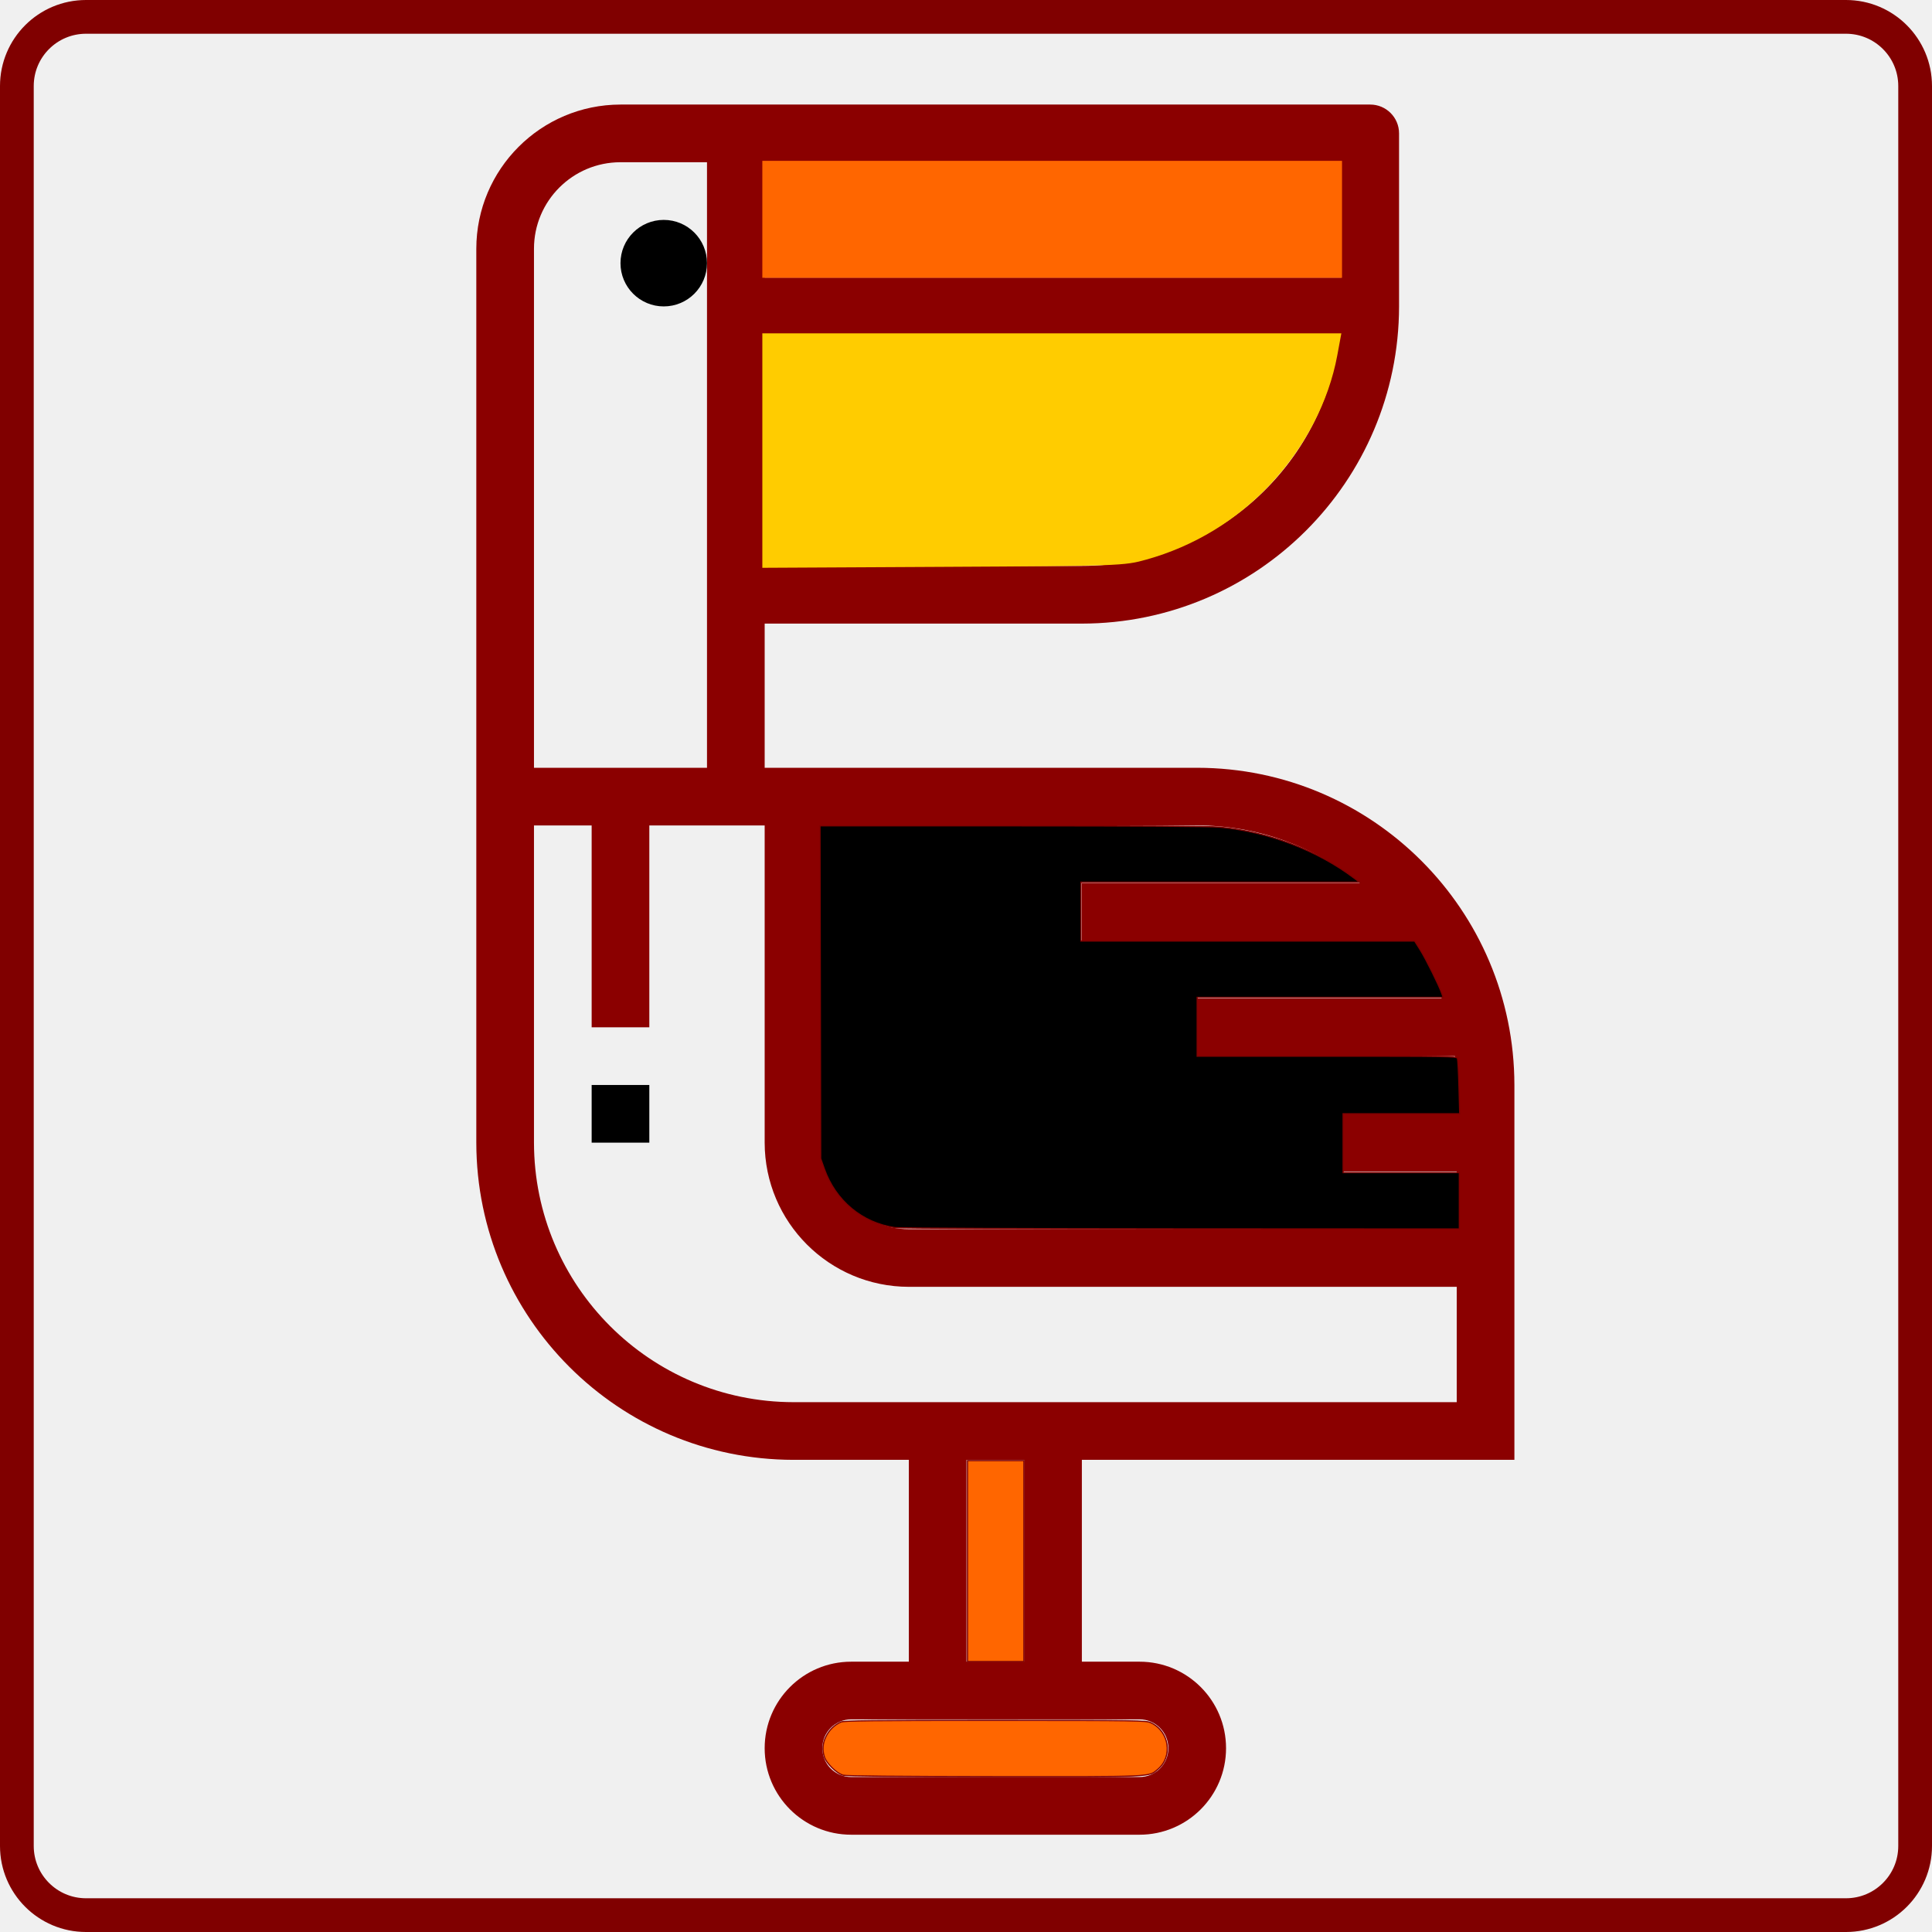
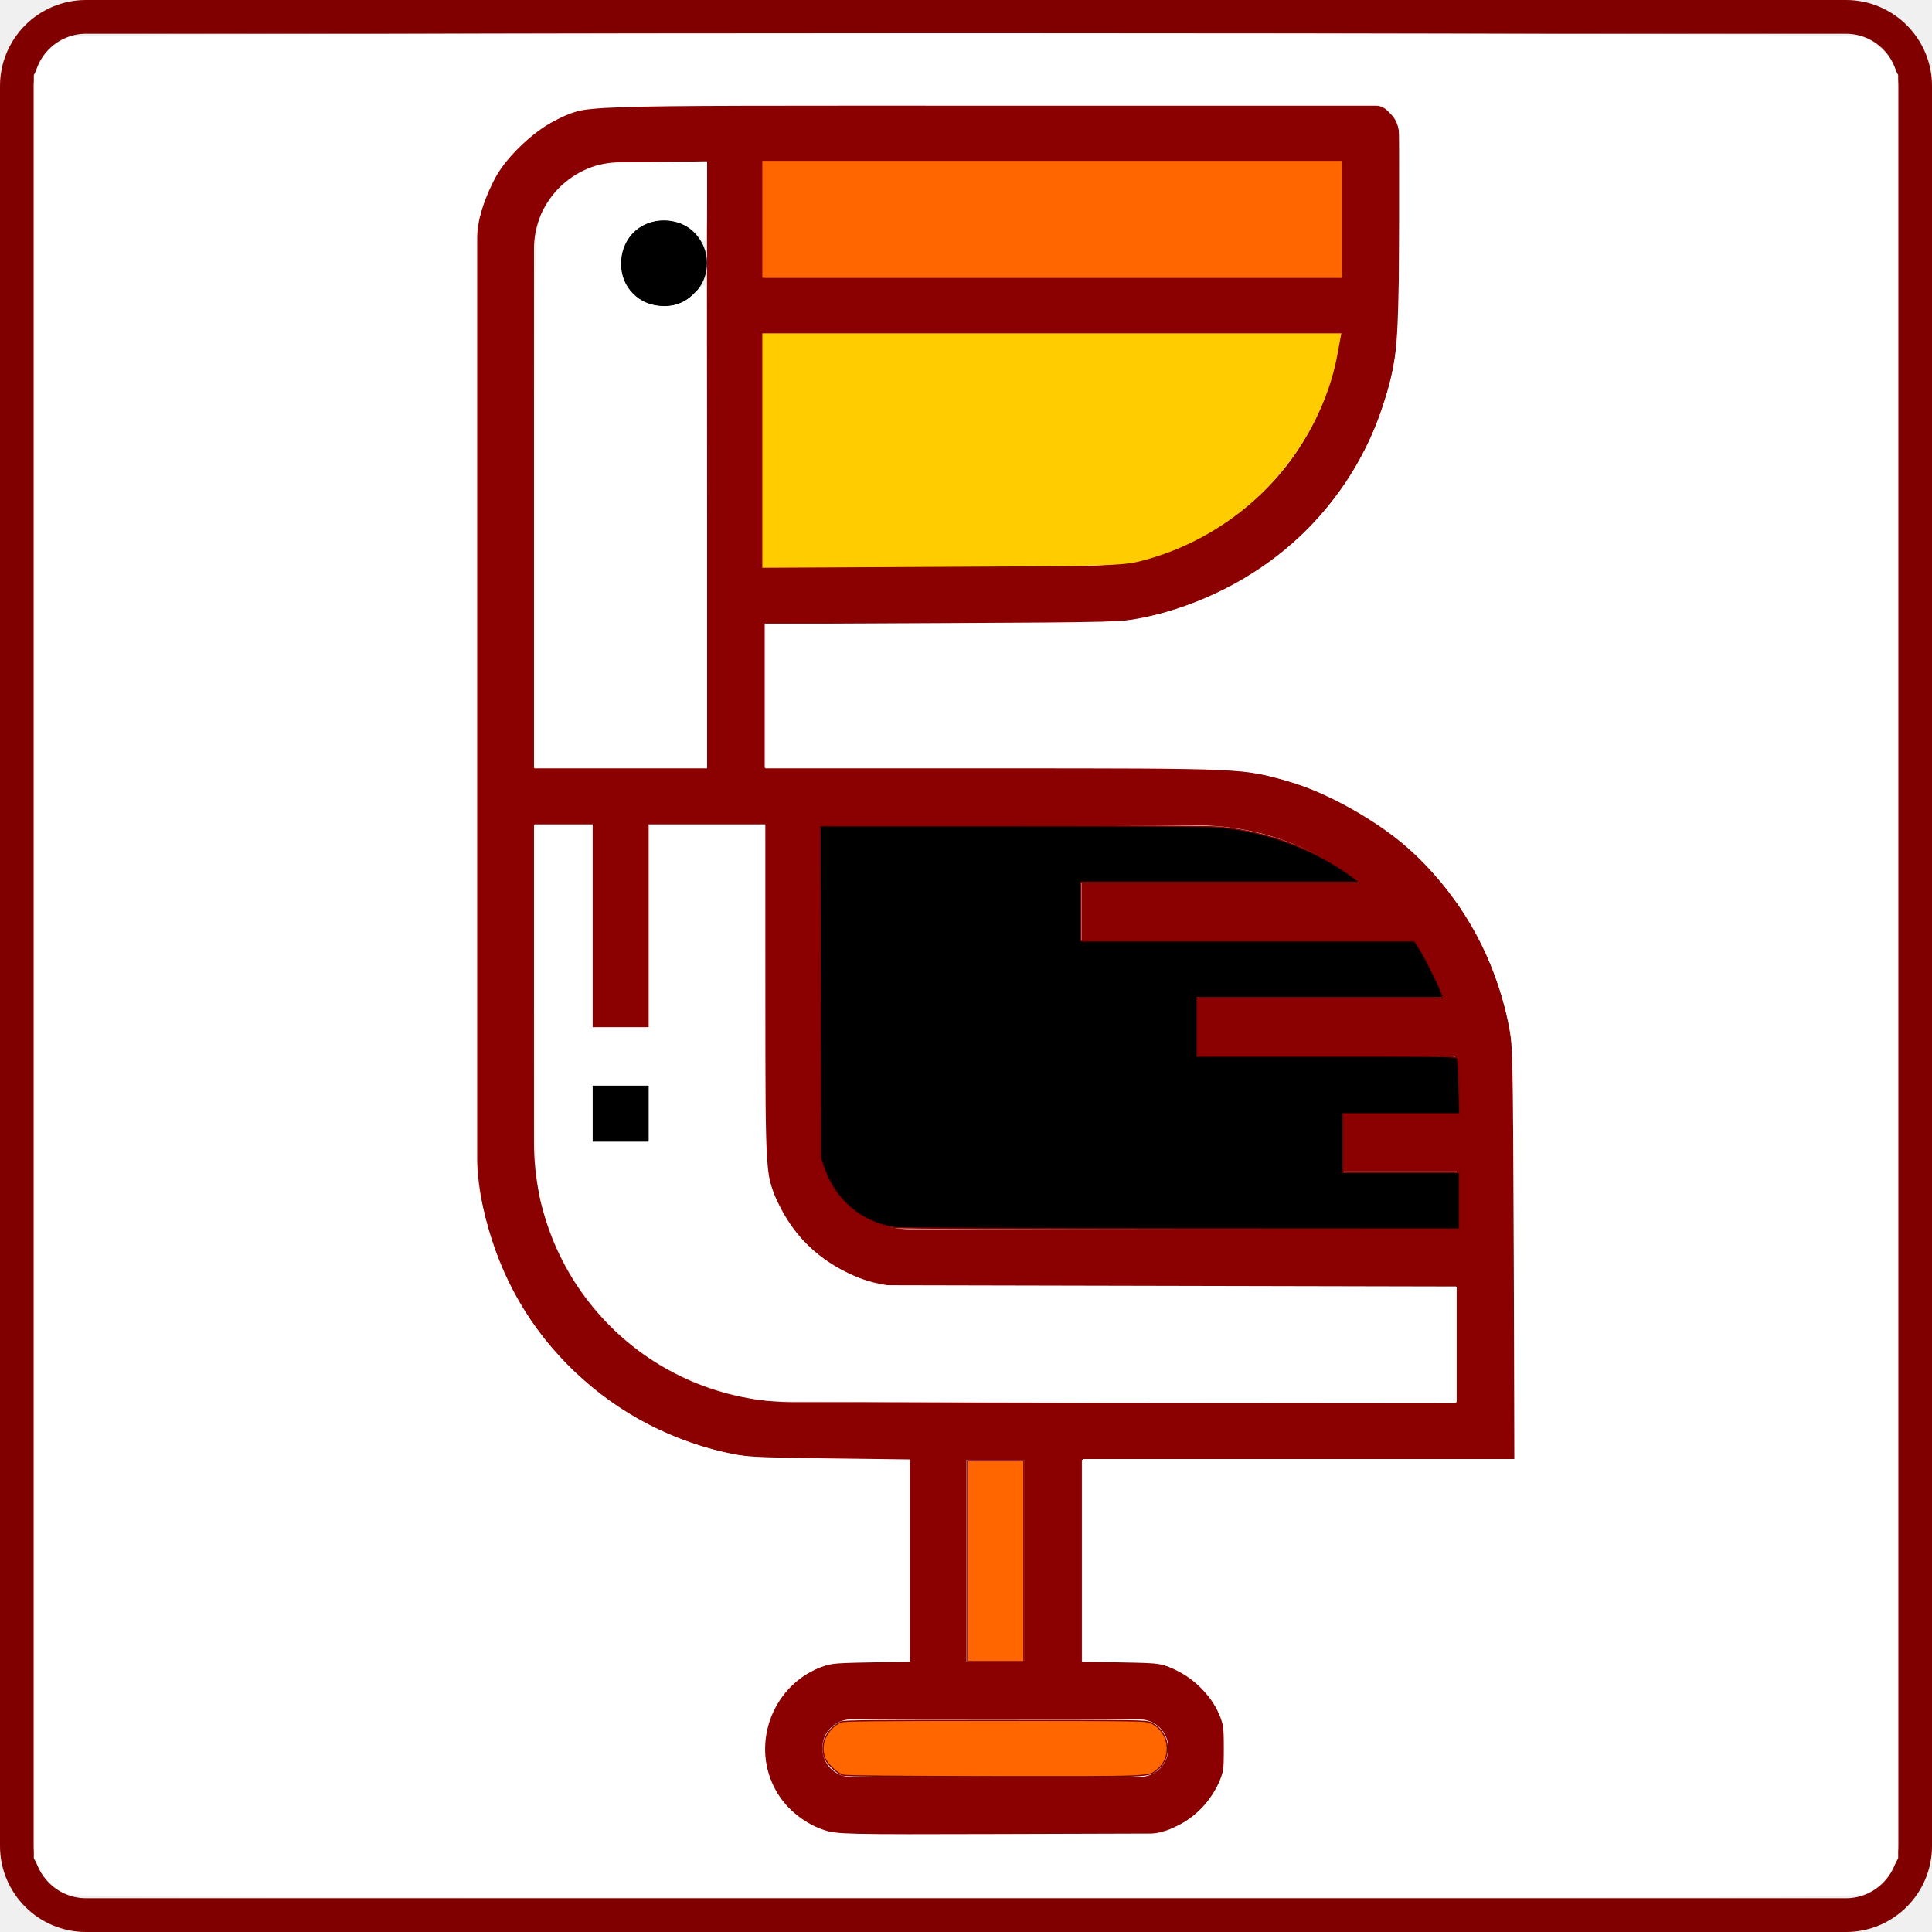
- <svg xmlns="http://www.w3.org/2000/svg" viewBox="0 0 67 67" width="500" height="500">
-   <rect width="57.681" height="62.899" x="2.802" y="-11.841" ry="0" fill="none" />
-   <rect width="65.83" height="65.83" x=".585" y=".585" ry="2.398" fill="none" stroke="maroon" stroke-width="1.17" />
-   <g transform="translate(2.518 1.626)">
-     <path d="M39 25H24v-5h11A11.013 11.013 0 0046 9V3a1 1 0 00-1-1H19a5.006 5.006 0 00-5 5v31a11.013 11.013 0 0011 11h4v7h-2a3 3 0 000 6h10a3 3 0 000-6h-2v-7h15V36a11.013 11.013 0 00-11-11zm0 2a8.953 8.953 0 015.644 2H35v2h11.478a8.962 8.962 0 011 2H39v2h8.941A8.935 8.935 0 0148 36v1h-4v2h4v2H29a3 3 0 01-3-3V27zm-4-9H24v-8h19.941A9.01 9.01 0 0135 18zM24 4h20v4H24zm-8 3a3 3 0 013-3h3v21h-6zm21 51a1 1 0 010 2H27a1 1 0 010-2zm-4-2h-2v-7h2zm15-9H25a9.01 9.01 0 01-9-9V27h2v7h2v-7h4v11a5.006 5.006 0 005 5h19z" fill="#8b0000" />
-     <path d="M18 36h2v2h-2z" />
-     <circle cx="20.5" cy="7.5" r="1.5" />
+ <svg xmlns="http://www.w3.org/2000/svg" viewBox="0 0 67 67" width="500" height="500" version="1.1" id="svg4590">
+   <defs id="defs4594" />
+   <rect width="57.681" height="62.899" x="2.802" y="-11.841" ry="0" fill="none" id="rect4570" />
+   <rect width="65.83" height="65.83" x=".585" y=".585" ry="2.398" fill="none" stroke="maroon" stroke-width="1.17" id="rect4572" />
+   <g transform="translate(2.518,1.626)" id="g4580">
+     <path d="M 39,25 H 24 V 20 H 35 A 11.013,11.013 0 0 0 46,9 V 3 A 1,1 0 0 0 45,2 H 19 a 5.006,5.006 0 0 0 -5,5 v 31 a 11.013,11.013 0 0 0 11,11 h 4 v 7 h -2 a 3,3 0 0 0 0,6 h 10 a 3,3 0 0 0 0,-6 H 35 V 49 H 50 V 36 A 11.013,11.013 0 0 0 39,25 Z m 0,2 a 8.953,8.953 0 0 1 5.644,2 H 35 v 2 h 11.478 a 8.962,8.962 0 0 1 1,2 H 39 v 2 h 8.941 A 8.935,8.935 0 0 1 48,36 v 1 h -4 v 2 h 4 v 2 H 29 A 3,3 0 0 1 26,38 V 27 Z M 35,18 H 24 V 10 H 43.941 A 9.01,9.01 0 0 1 35,18 Z M 24,4 H 44 V 8 H 24 Z m -8,3 a 3,3 0 0 1 3,-3 h 3 v 21 h -6 z m 21,51 a 1,1 0 0 1 0,2 H 27 a 1,1 0 0 1 0,-2 z m -4,-2 h -2 v -7 h 2 z M 48,47 H 25 A 9.01,9.01 0 0 1 16,38 V 27 h 2 v 7 h 2 v -7 h 4 v 11 a 5.006,5.006 0 0 0 5,5 h 19 z" id="path4574" style="fill:#8b0000" />
+     <path d="m 18,36 h 2 v 2 h -2 z" id="path4576" />
+     <circle cx="20.5" cy="7.5" r="1.5" id="circle4578" />
  </g>
-   <path d="M26.437 7.605V5.578H46.54v4.055H26.437z" fill="#f60" />
-   <path d="M26.437 15.625v-4.066h20.08l-.142.768c-.295 1.594-1.123 3.188-2.318 4.465a9.294 9.294 0 01-4.3 2.613c-.763.216-.916.221-7.05.253l-6.27.033z" fill="#fc0" />
-   <path d="M31.034 42.573c-1.137-.164-2.058-.933-2.45-2.043l-.124-.353-.012-5.77-.012-5.768h6.68c4.323 0 6.854.016 7.173.045 1.68.152 3.39.8 4.668 1.766l.19.144h-9.66v2.04h11.572l.194.308c.195.31.661 1.251.747 1.508l.047.138h-8.53v2.04h4.499c4.244 0 4.5.004 4.527.074.016.041.04.49.054 1l.025.923h-4.044v2.04H50.609v1.955l-9.66-.005c-5.312-.003-9.774-.022-9.915-.042z" stroke="maroon" stroke-width=".043" />
-   <path d="M33.553 54.137v-3.485h1.955V57.621h-1.955zM29.243 61.563c-.228-.06-.596-.423-.658-.648a.893.893 0 01.054-.682c.107-.229.303-.421.525-.514.112-.047 1.071-.058 5.355-.057 4.97.001 5.226.005 5.387.08.647.296.778 1.177.241 1.62-.32.265-.08.255-5.656.25-3.352-.003-5.138-.02-5.248-.049z" fill="#f60" stroke="maroon" stroke-width=".042" />
+   <path d="M26.437 7.605V5.578H46.54v4.055H26.437z" fill="#f60" id="path4582" />
+   <path d="M26.437 15.625v-4.066h20.08l-.142.768c-.295 1.594-1.123 3.188-2.318 4.465a9.294 9.294 0 01-4.3 2.613c-.763.216-.916.221-7.05.253l-6.27.033z" fill="#fc0" id="path4584" />
+   <path d="M31.034 42.573c-1.137-.164-2.058-.933-2.45-2.043l-.124-.353-.012-5.77-.012-5.768h6.68c4.323 0 6.854.016 7.173.045 1.68.152 3.39.8 4.668 1.766l.19.144h-9.66v2.04h11.572l.194.308c.195.31.661 1.251.747 1.508l.047.138h-8.53v2.04h4.499c4.244 0 4.5.004 4.527.074.016.041.04.49.054 1l.025.923h-4.044v2.04H50.609v1.955l-9.66-.005c-5.312-.003-9.774-.022-9.915-.042z" stroke="maroon" stroke-width=".043" id="path4586" />
+   <path d="M33.553 54.137v-3.485h1.955V57.621h-1.955zM29.243 61.563c-.228-.06-.596-.423-.658-.648a.893.893 0 01.054-.682c.107-.229.303-.421.525-.514.112-.047 1.071-.058 5.355-.057 4.97.001 5.226.005 5.387.08.647.296.778 1.177.241 1.62-.32.265-.08.255-5.656.25-3.352-.003-5.138-.02-5.248-.049z" fill="#f60" stroke="maroon" stroke-width=".042" id="path4588" />
+   <path style="opacity:1;fill:#ffffff;fill-opacity:1;stroke:#ffffff;stroke-width:0.604" d="m 17.21,489.859 c -2.745,-1.189 -5.222,-3.57 -6.849,-6.586 L 9.058,480.857 V 250.181 19.505 l 1.421,-2.885 c 1.564,-3.175 4.309,-5.58 7.787,-6.821 3.375,-1.204 460.094,-1.204 463.469,0 3.479,1.241 6.224,3.646 7.787,6.821 l 1.421,2.885 V 250.181 480.857 l -1.303,2.415 c -1.663,3.083 -4.133,5.421 -6.98,6.61 -2.017,0.842 -25.693,0.935 -232.79,0.914 -204.645,-0.021 -230.782,-0.126 -232.658,-0.939 z M 304.714,472.867 c 4.535,-2.219 8.108,-5.76 10.616,-10.524 1.564,-2.97 1.698,-3.749 1.696,-9.867 -0.002,-5.77 -0.191,-7.022 -1.434,-9.529 -2.264,-4.566 -6.299,-8.608 -10.815,-10.833 -3.988,-1.965 -4.103,-1.983 -14.151,-2.183 l -10.131,-0.202 v -25.915 -25.915 h 55.885 55.885 l -0.212,-54.197 c -0.204,-52.269 -0.256,-54.39 -1.463,-59.632 -3.769,-16.369 -10.757,-29.382 -22.16,-41.265 -8.165,-8.509 -23.379,-17.587 -35.078,-20.932 -11.626,-3.324 -11.477,-3.317 -75.652,-3.32 l -59.33,-0.002 V 180.164 161.777 l 46.347,-0.22 c 44.265,-0.21 46.591,-0.276 51.781,-1.469 29.411,-6.757 52.261,-26.878 61.357,-54.026 3.951,-11.793 4.24,-14.512 4.589,-43.22 0.175,-14.359 0.126,-27.386 -0.109,-28.949 -0.31,-2.068 -0.971,-3.387 -2.425,-4.842 L 357.911,27.053 H 256.337 c -112.544,0 -104.568,-0.28 -113.011,3.971 -5.275,2.657 -11.967,8.948 -14.998,14.102 -1.284,2.182 -2.965,6.006 -3.737,8.497 l -1.403,4.529 V 181.944 305.737 l 1.363,6.152 c 3.648,16.473 10.71,29.83 21.744,41.129 11.263,11.533 25.068,19.307 41.205,23.202 4.533,1.094 7.621,1.271 26.419,1.512 l 21.286,0.273 v 25.863 25.863 l -10.417,0.201 c -9.799,0.189 -10.62,0.296 -13.844,1.807 -12.69,5.949 -17.195,22.074 -9.359,33.497 2.669,3.891 7.119,7.221 11.578,8.664 3.462,1.12 5.495,1.167 45.592,1.046 l 41.969,-0.127 z" id="path4598" transform="scale(0.134)" />
+   <path style="opacity:1;fill:#ffffff;fill-opacity:1;stroke:#ffffff;stroke-width:0.604" d="m 197.766,362.127 c -9.583,-1.096 -21.836,-5.727 -30.22,-11.421 -11.316,-7.685 -20.897,-20.349 -25.391,-33.561 -3.503,-10.3 -3.568,-11.373 -3.568,-59.495 v -44.003 h 7.246 7.246 v 26.268 26.268 h 7.548 7.548 v -26.268 -26.268 h 14.795 14.795 l 0.009,43.629 c 0.01,48.225 -0.034,47.606 3.867,55.256 4.511,8.848 11.435,14.934 21.415,18.821 l 3.997,1.557 74.728,0.165 74.728,0.165 v 14.781 14.781 l -87.107,-0.078 c -47.909,-0.043 -89.146,-0.312 -91.636,-0.597 z m -29.589,-73.902 v -7.548 h -7.548 -7.548 v 7.548 7.548 h 7.548 7.548 z" id="path4600" transform="scale(0.134)" />
+   <path style="opacity:1;fill:#ffffff;fill-opacity:1;stroke:#ffffff;stroke-width:0.604" d="m 138.587,129.806 c 0,-75.936 -0.22,-71.569 3.915,-77.797 2.355,-3.547 6.001,-6.444 10.472,-8.322 2.451,-1.029 4.596,-1.216 16.259,-1.412 l 13.436,-0.226 v 10.014 c 0,5.508 -0.24,10.014 -0.534,10.014 -0.294,0 -0.959,-0.648 -1.478,-1.441 -1.594,-2.433 -6.004,-4.18 -9.763,-3.868 -13.736,1.139 -14.055,21.363 -0.357,22.679 3.831,0.368 6.713,-0.634 9.207,-3.201 1.111,-1.144 2.224,-2.082 2.473,-2.086 0.249,-0.004 0.453,27.983 0.453,62.192 v 62.198 h -22.041 -22.041 z" id="path4602" transform="scale(0.134)" />
</svg>
